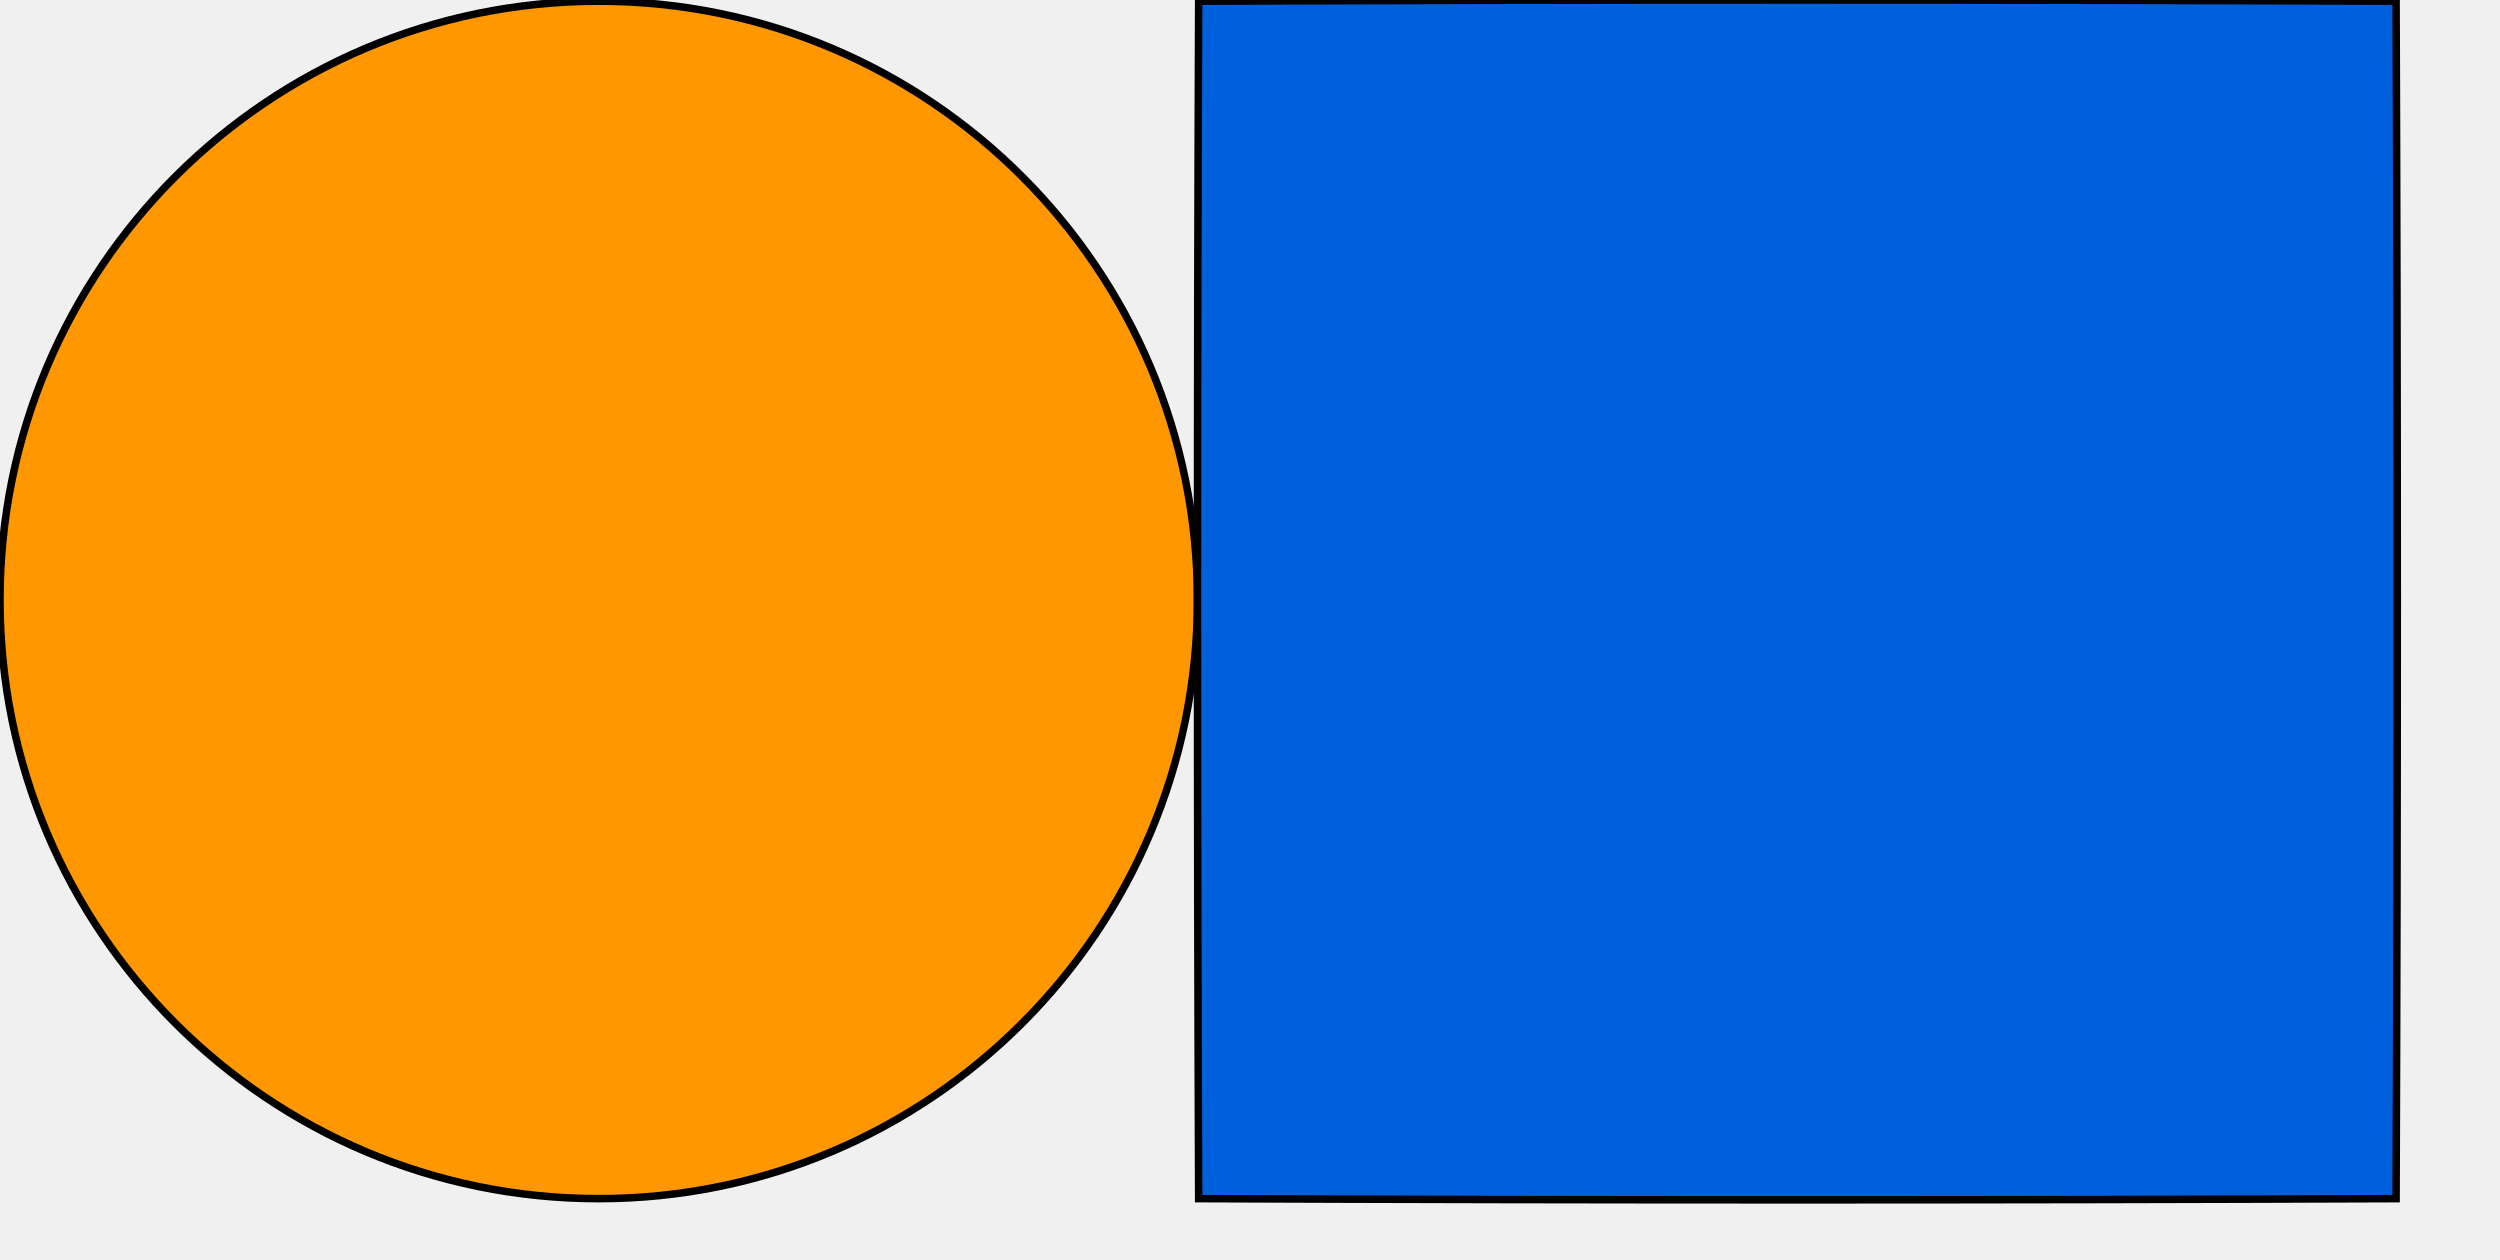
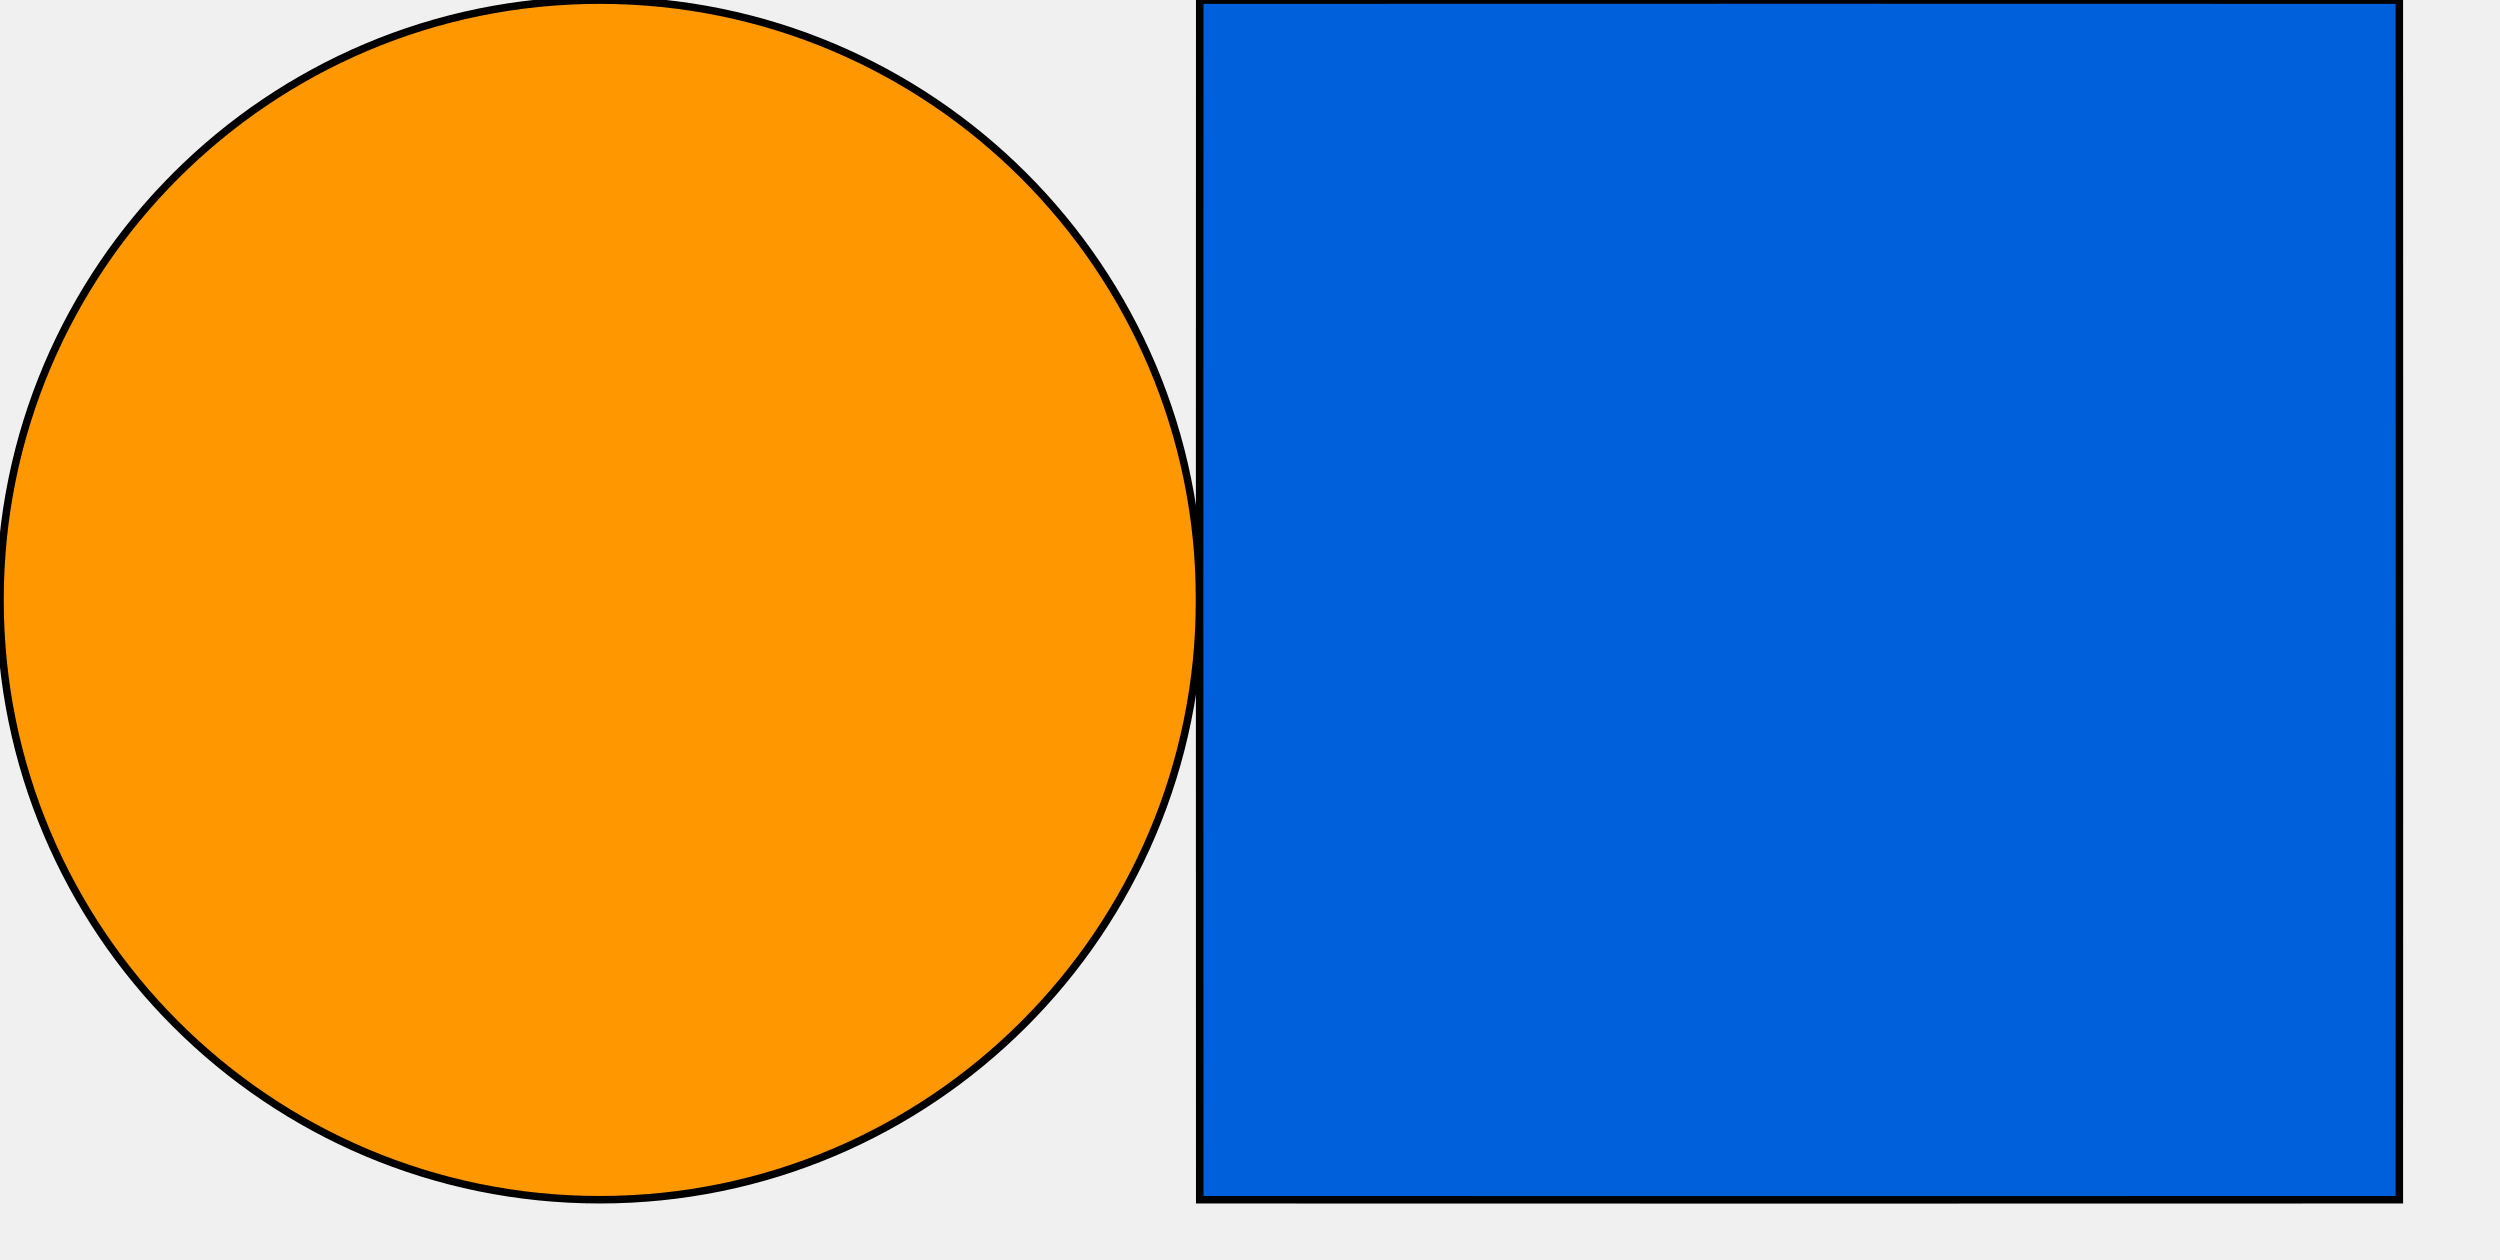
<svg xmlns="http://www.w3.org/2000/svg" baseProfile="full" height="64" version="1.1" width="127">
  <defs>
    <marker id="arrow" markerHeight="3.5" markerWidth="5" orient="auto" refX="5.0" refY="1.7">
      <polygon points="0,0 5,1.75 0,3.5" />
    </marker>
  </defs>
  <g style="fill:white;">
-     <g transform="matrix(60.83072, 0.0, 0.0, 60.83072, 30.41536, 30.47619)">
+     <g transform="matrix(60.94019, 0.0, 0.0, 60.94019, 30.4701, 30.47619)">
      <g>
-         <g style="fill: #ff9700;stroke: black;stroke-width: 0.381;" transform="matrix(0.5, 0.0, 0.0, 0.5, 0.5, -5.551115123125783e-17)">
-           <path d="M 0.0 0.0 A 1.0 1.0 0.0 0 0 -1 -1.0 A 1.0 1.0 -90.0 0 0 -2.0 -1.2246467991473532e-16 A 1.0 1.0 -180.0 0 0 -1 1 A 1.0 1.0 90 0 0 2.220446049250313e-16 2.4492935982947064e-16 Z" style="vector-effect: non-scaling-stroke;" />
+         <g style="fill: #ff9700;stroke: black;stroke-width: 0.381;" transform="matrix(0.5, 0.0, 0.0, 0.5, 0.5, 0.0)">
+           <path d="M 0.0 0.0 A 1.0 1.0 0.0 0 0 -1 -1.0 A 1.0 1.0 -90.0 0 0 -2.0 -1.2246467991473532e-16 A 1.0 1.0 -180.0 0 0 -1 1 A 1.0 1.0 90 0 0 0.0 2.4492935982947064e-16 Z" style="vector-effect: non-scaling-stroke;" />
        </g>
-         <g style="fill: #005fdb;stroke: black;stroke-width: 0.381;" transform="matrix(1.0, 0.0, 0.0, 1.0, 0.501, -0.5)">
-           <path d="M 0.0 0.0 A 125.001 125.001 -90.0 0 1 1 -1.418023854522332e-14 A 125.001 125.001 0.0 0 1 1 1 A 125.001 125.001 90 0 1 -7.66053886991358e-15 1 A 125.001 125.001 -180.0 0 1 0.0 -7.66053886991358e-15 Z" style="vector-effect: non-scaling-stroke;" />
+         <g style="fill: #005fdb;stroke: black;stroke-width: 0.381;" transform="matrix(1.0, 0.0, 0.0, 1.0, 0.5001, -0.5)">
+           <path d="M 0.0 0.0 A 1250 1250 -90.0 0 1 1 3.061616997868383e-17 A 1250 1250 0.0 0 1 1.0 1 A 1250 1250 90 0 1 -1.1102230246251565e-16 1 A 1250 1250 -180.0 0 1 0.0 -1.1102230246251565e-16 Z" style="vector-effect: non-scaling-stroke;" />
        </g>
      </g>
    </g>
  </g>
</svg>
